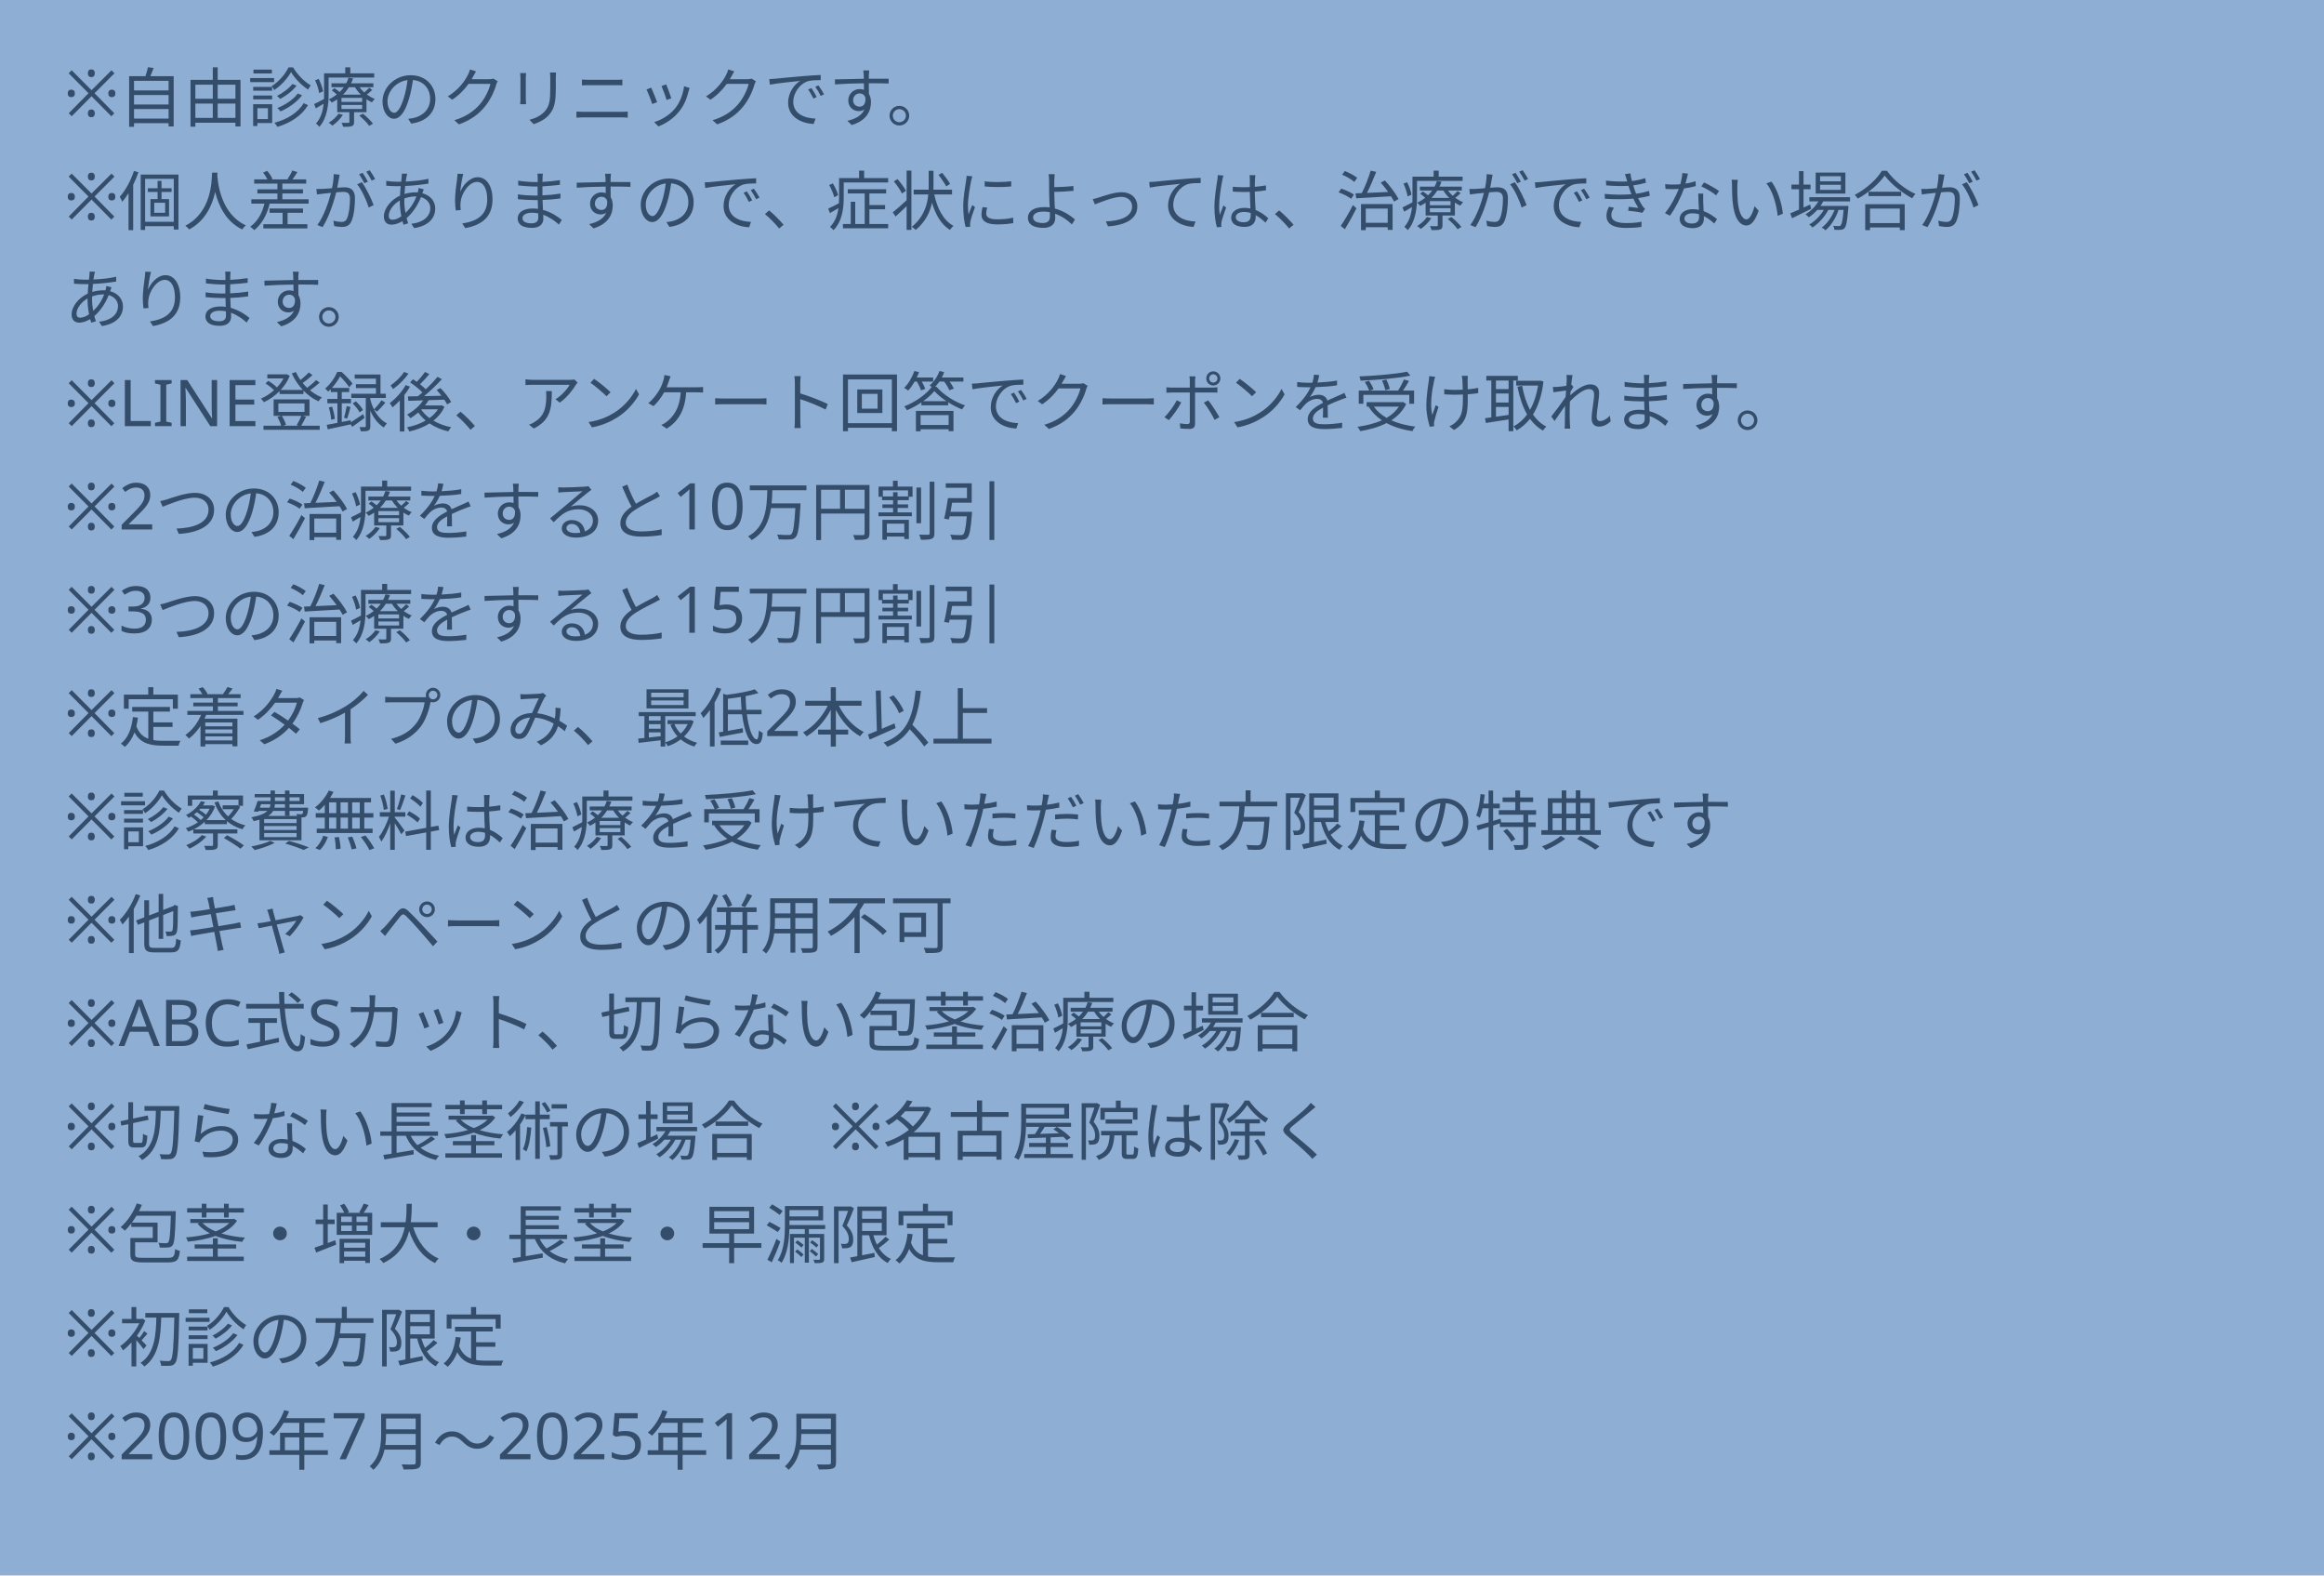
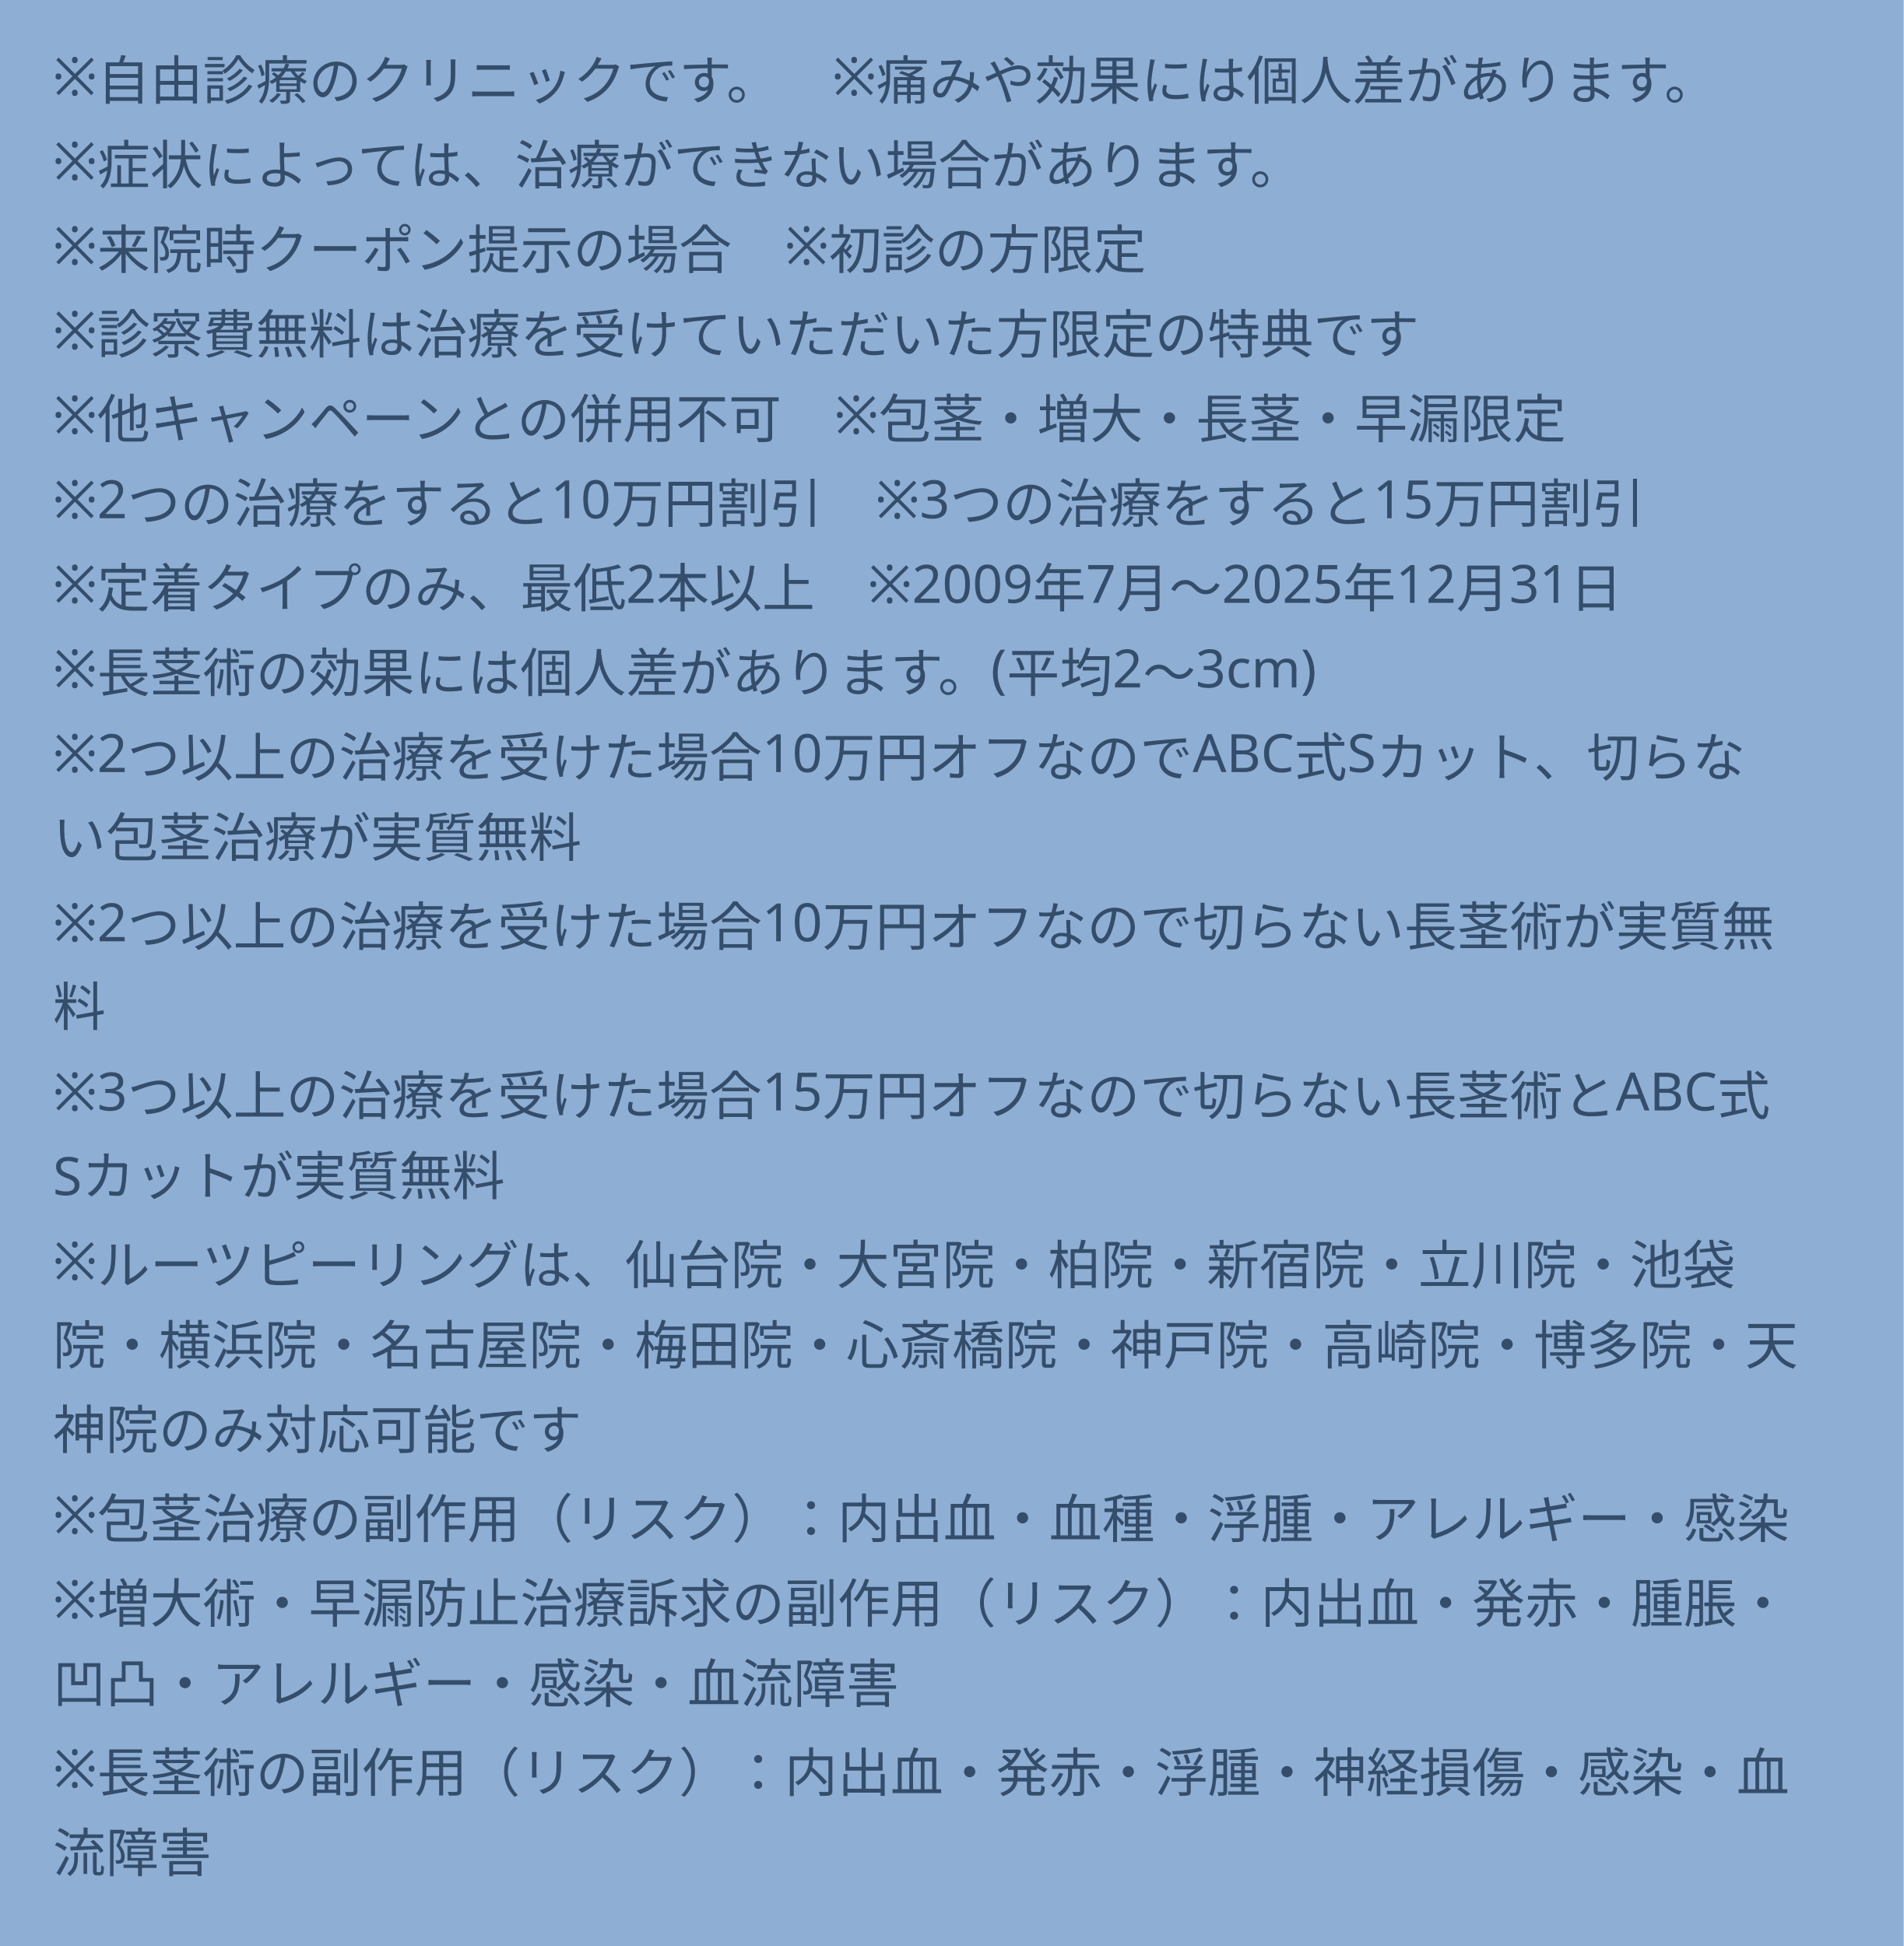
- <svg xmlns="http://www.w3.org/2000/svg" width="720" height="488" viewBox="0 0 720 488">
+ <svg xmlns="http://www.w3.org/2000/svg" width="720" height="736" viewBox="0 0 720 736">
  <rect width="100%" height="100%" fill="#8FAED4" />
  <g font-family="Hiragino Kaku Gothic ProN,Meiryo,sans-serif" font-size="20" fill="#344d6b">
-     <text x="20" y="36">※自由診療のクリニックです。</text>
-     <text x="20" y="68">※個人差がありますので、症状によっては、治療ができない場合が</text>
-     <text x="20" y="100">あります。</text>
-     <text x="20" y="132">※LINE登録後、アンケート回答でクーポンを受け取れます。</text>
-     <text x="20" y="164">※2つの治療をすると10万円割引</text>
-     <text x="20" y="196">※3つの治療をすると15万円割引</text>
-     <text x="20" y="228">※定着タイプのみ、最低2本以上</text>
-     <text x="20" y="260">※診察費無料は治療を受けていただいた方限定の特典です</text>
-     <text x="20" y="292">※他キャンペーンとの併用不可</text>
-     <text x="20" y="324">※ABC式Sカット、切らない包茎治療の場合</text>
-     <text x="20" y="356">※切らない長茎術の場合　※名古屋院は除く</text>
-     <text x="20" y="388">※包茎・増大・長茎・早漏限定</text>
-     <text x="20" y="420">※初診の方限定</text>
-     <text x="20" y="452">※2009年7月〜2025年12月</text>
+     <text x="20" y="36">※自由診療のクリニックです。　※痛みや効果には個人差があります。</text>
+     <text x="20" y="68">※症状によっては、治療ができない場合があります。</text>
+     <text x="20" y="100">※来院時クーポン提示の場合　※初診の方限定</text>
+     <text x="20" y="132">※診察費無料は治療を受けていただいた方限定の特典です</text>
+     <text x="20" y="164">※他キャンペーンとの併用不可　※包茎・増大・長茎・早漏限定</text>
+     <text x="20" y="196">※2つの治療をすると10万円割引　※3つの治療をすると15万円割引</text>
+     <text x="20" y="228">※定着タイプのみ、最低2本以上　※2009年7月〜2025年12月31日</text>
+     <text x="20" y="260">※長茎術の効果には個人差があります。(平均2～3cm)</text>
+     <text x="20" y="292">※2つ以上の治療を受けた場合10万円オフなのでABC式Sカット、切らな</text>
+     <text x="20" y="324">い包茎治療が実質無料</text>
+     <text x="20" y="356">※2つ以上の治療を受けた場合10万円オフなので切らない長茎術が実質無</text>
+     <text x="20" y="388">料</text>
+     <text x="20" y="420">※3つ以上の治療を受けた場合15万円オフなので切らない長茎術とABC式</text>
+     <text x="20" y="452">Sカットが実質無料</text>
+     <text x="20" y="484">※ルーツピーリングは、仙台院・大宮院・柏院・新宿院・立川院・池袋</text>
+     <text x="20" y="516">院・横浜院・名古屋院・梅田院・心斎橋院・神戸院・高崎院・博多院・天</text>
+     <text x="20" y="548">神院のみ対応可能です</text>
+     <text x="20" y="580">※包茎治療の副作用（リスク）：内出血・血種・浮腫・アレルギー・感染</text>
+     <text x="20" y="612">※増大術・早漏防止治療訴求の副作用（リスク）：内出血・発赤・腫脹・</text>
+     <text x="20" y="644">凹凸・アレルギー・感染・血流障害</text>
+     <text x="20" y="676">※長茎術の副作用（リスク）：内出血・発赤・浮腫・神経損傷・感染・血</text>
+     <text x="20" y="708">流障害</text>
  </g>
</svg>
